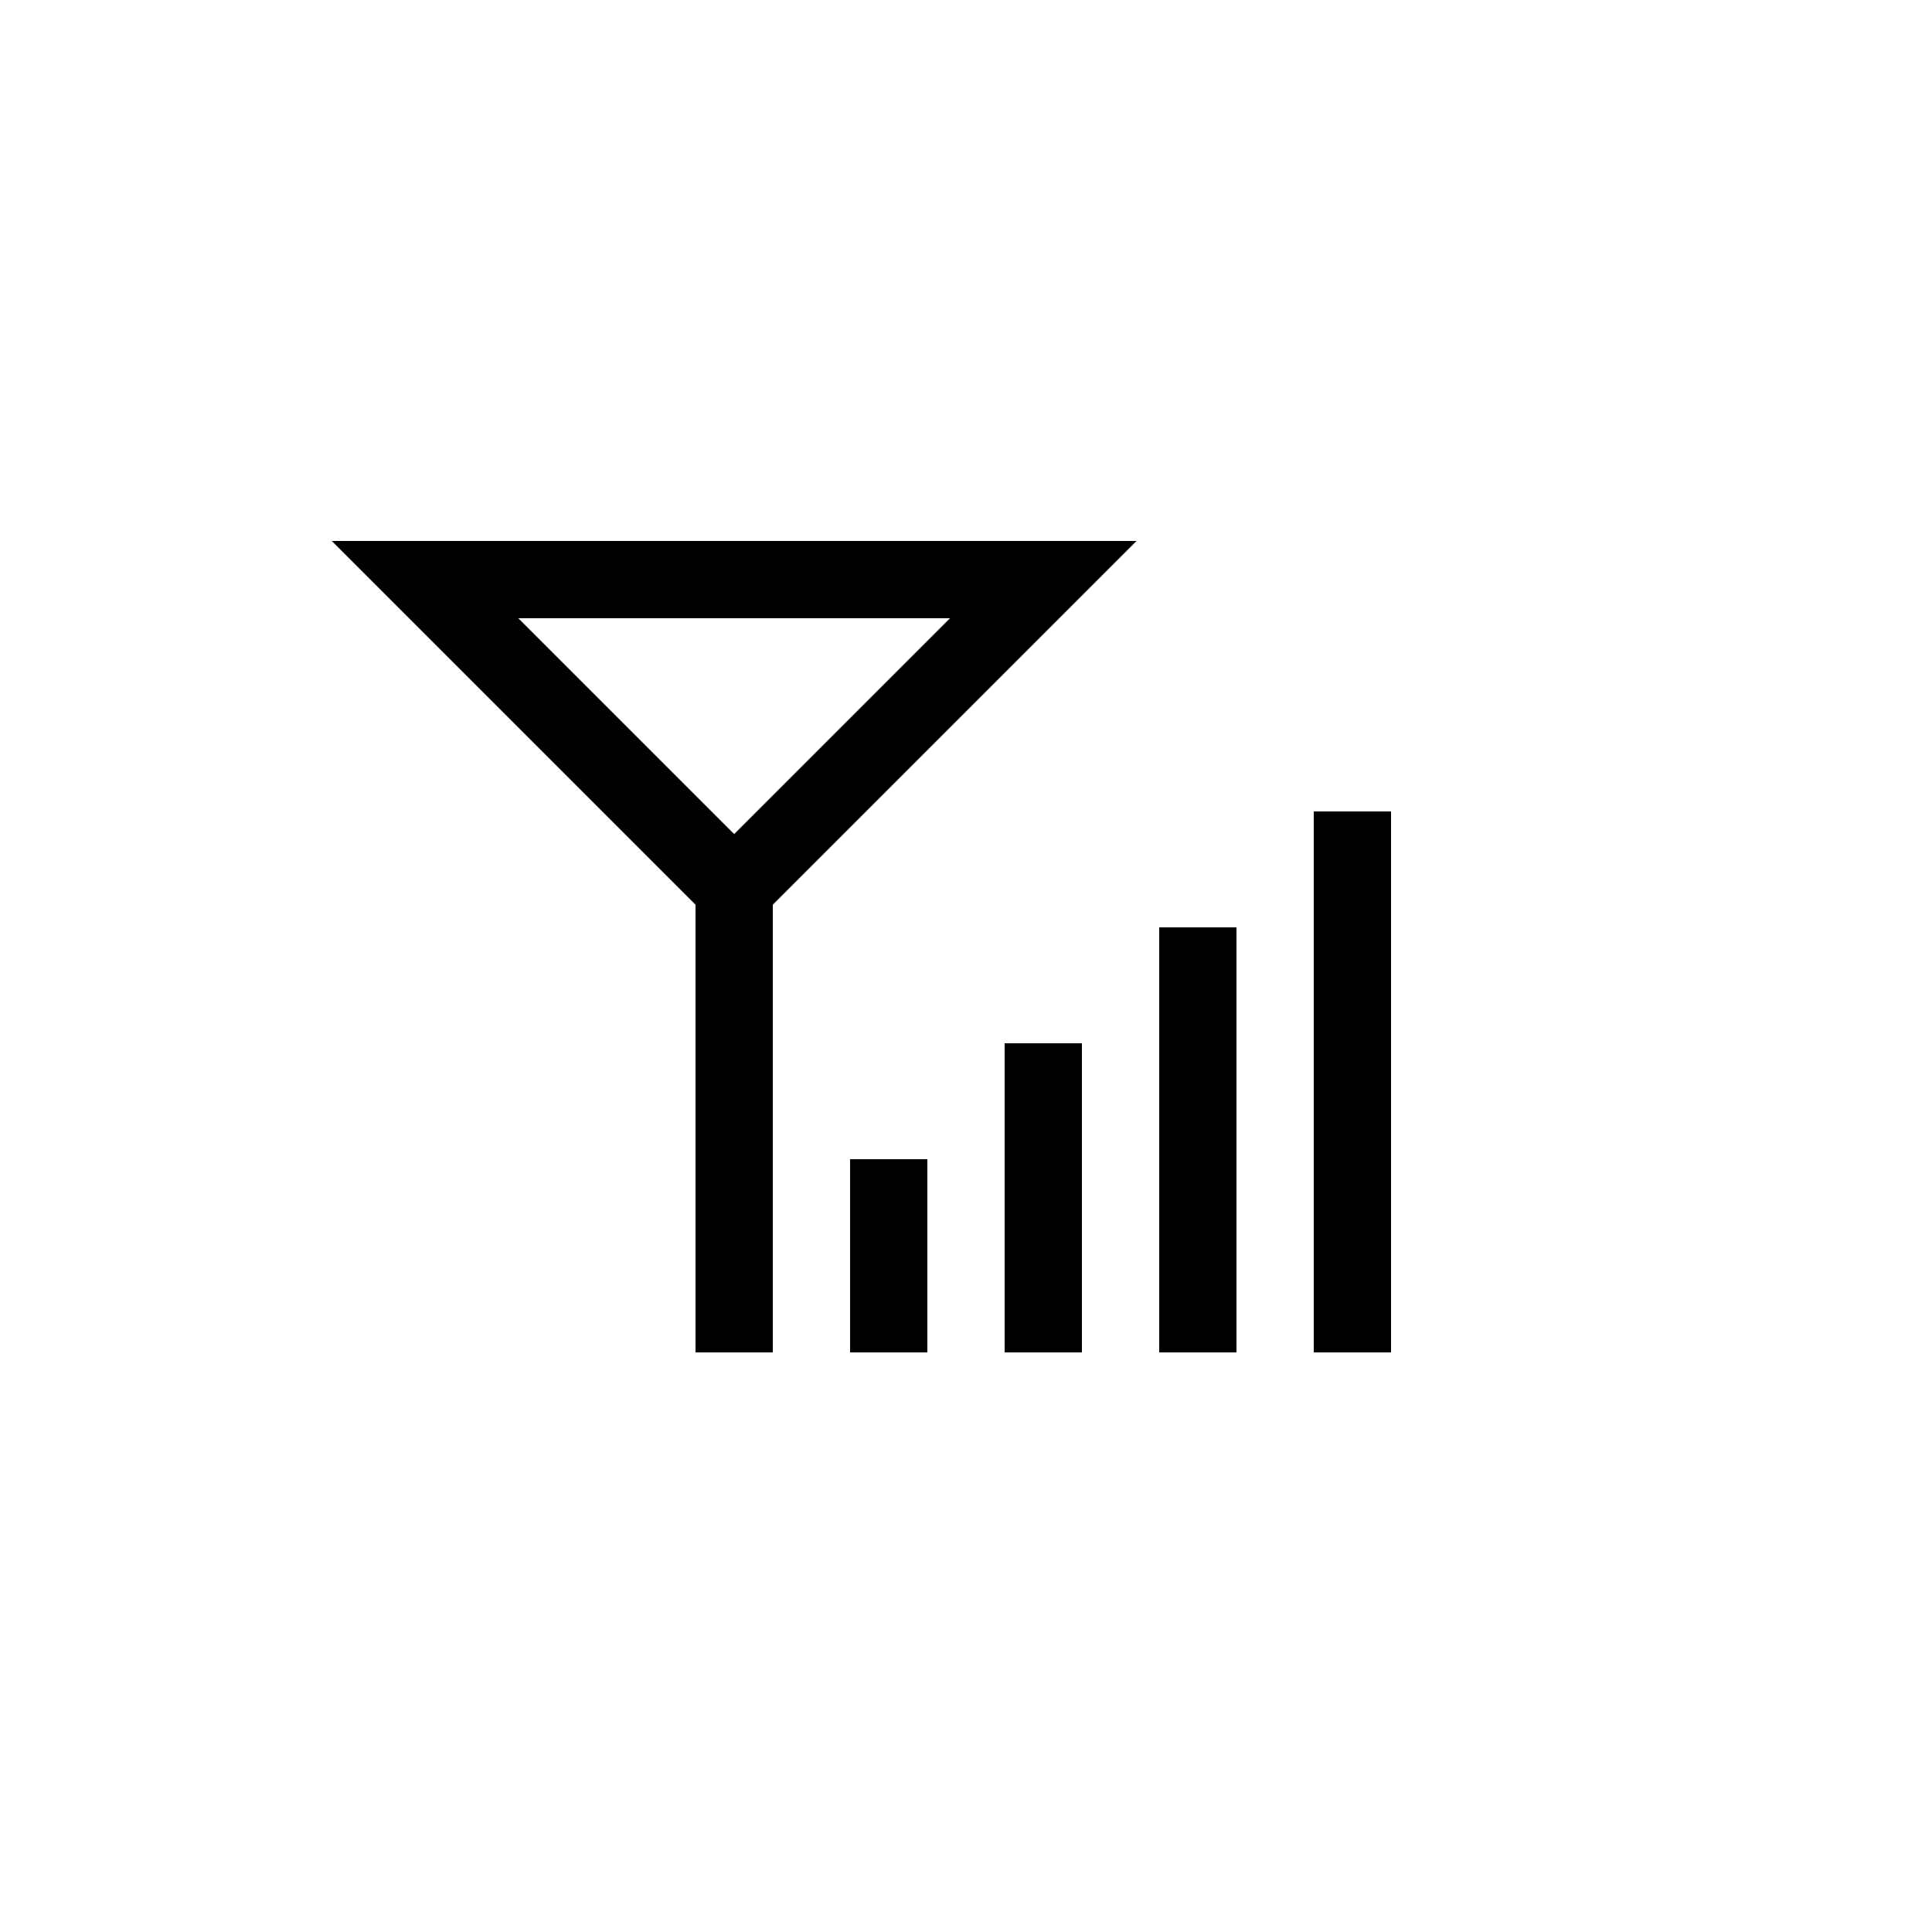
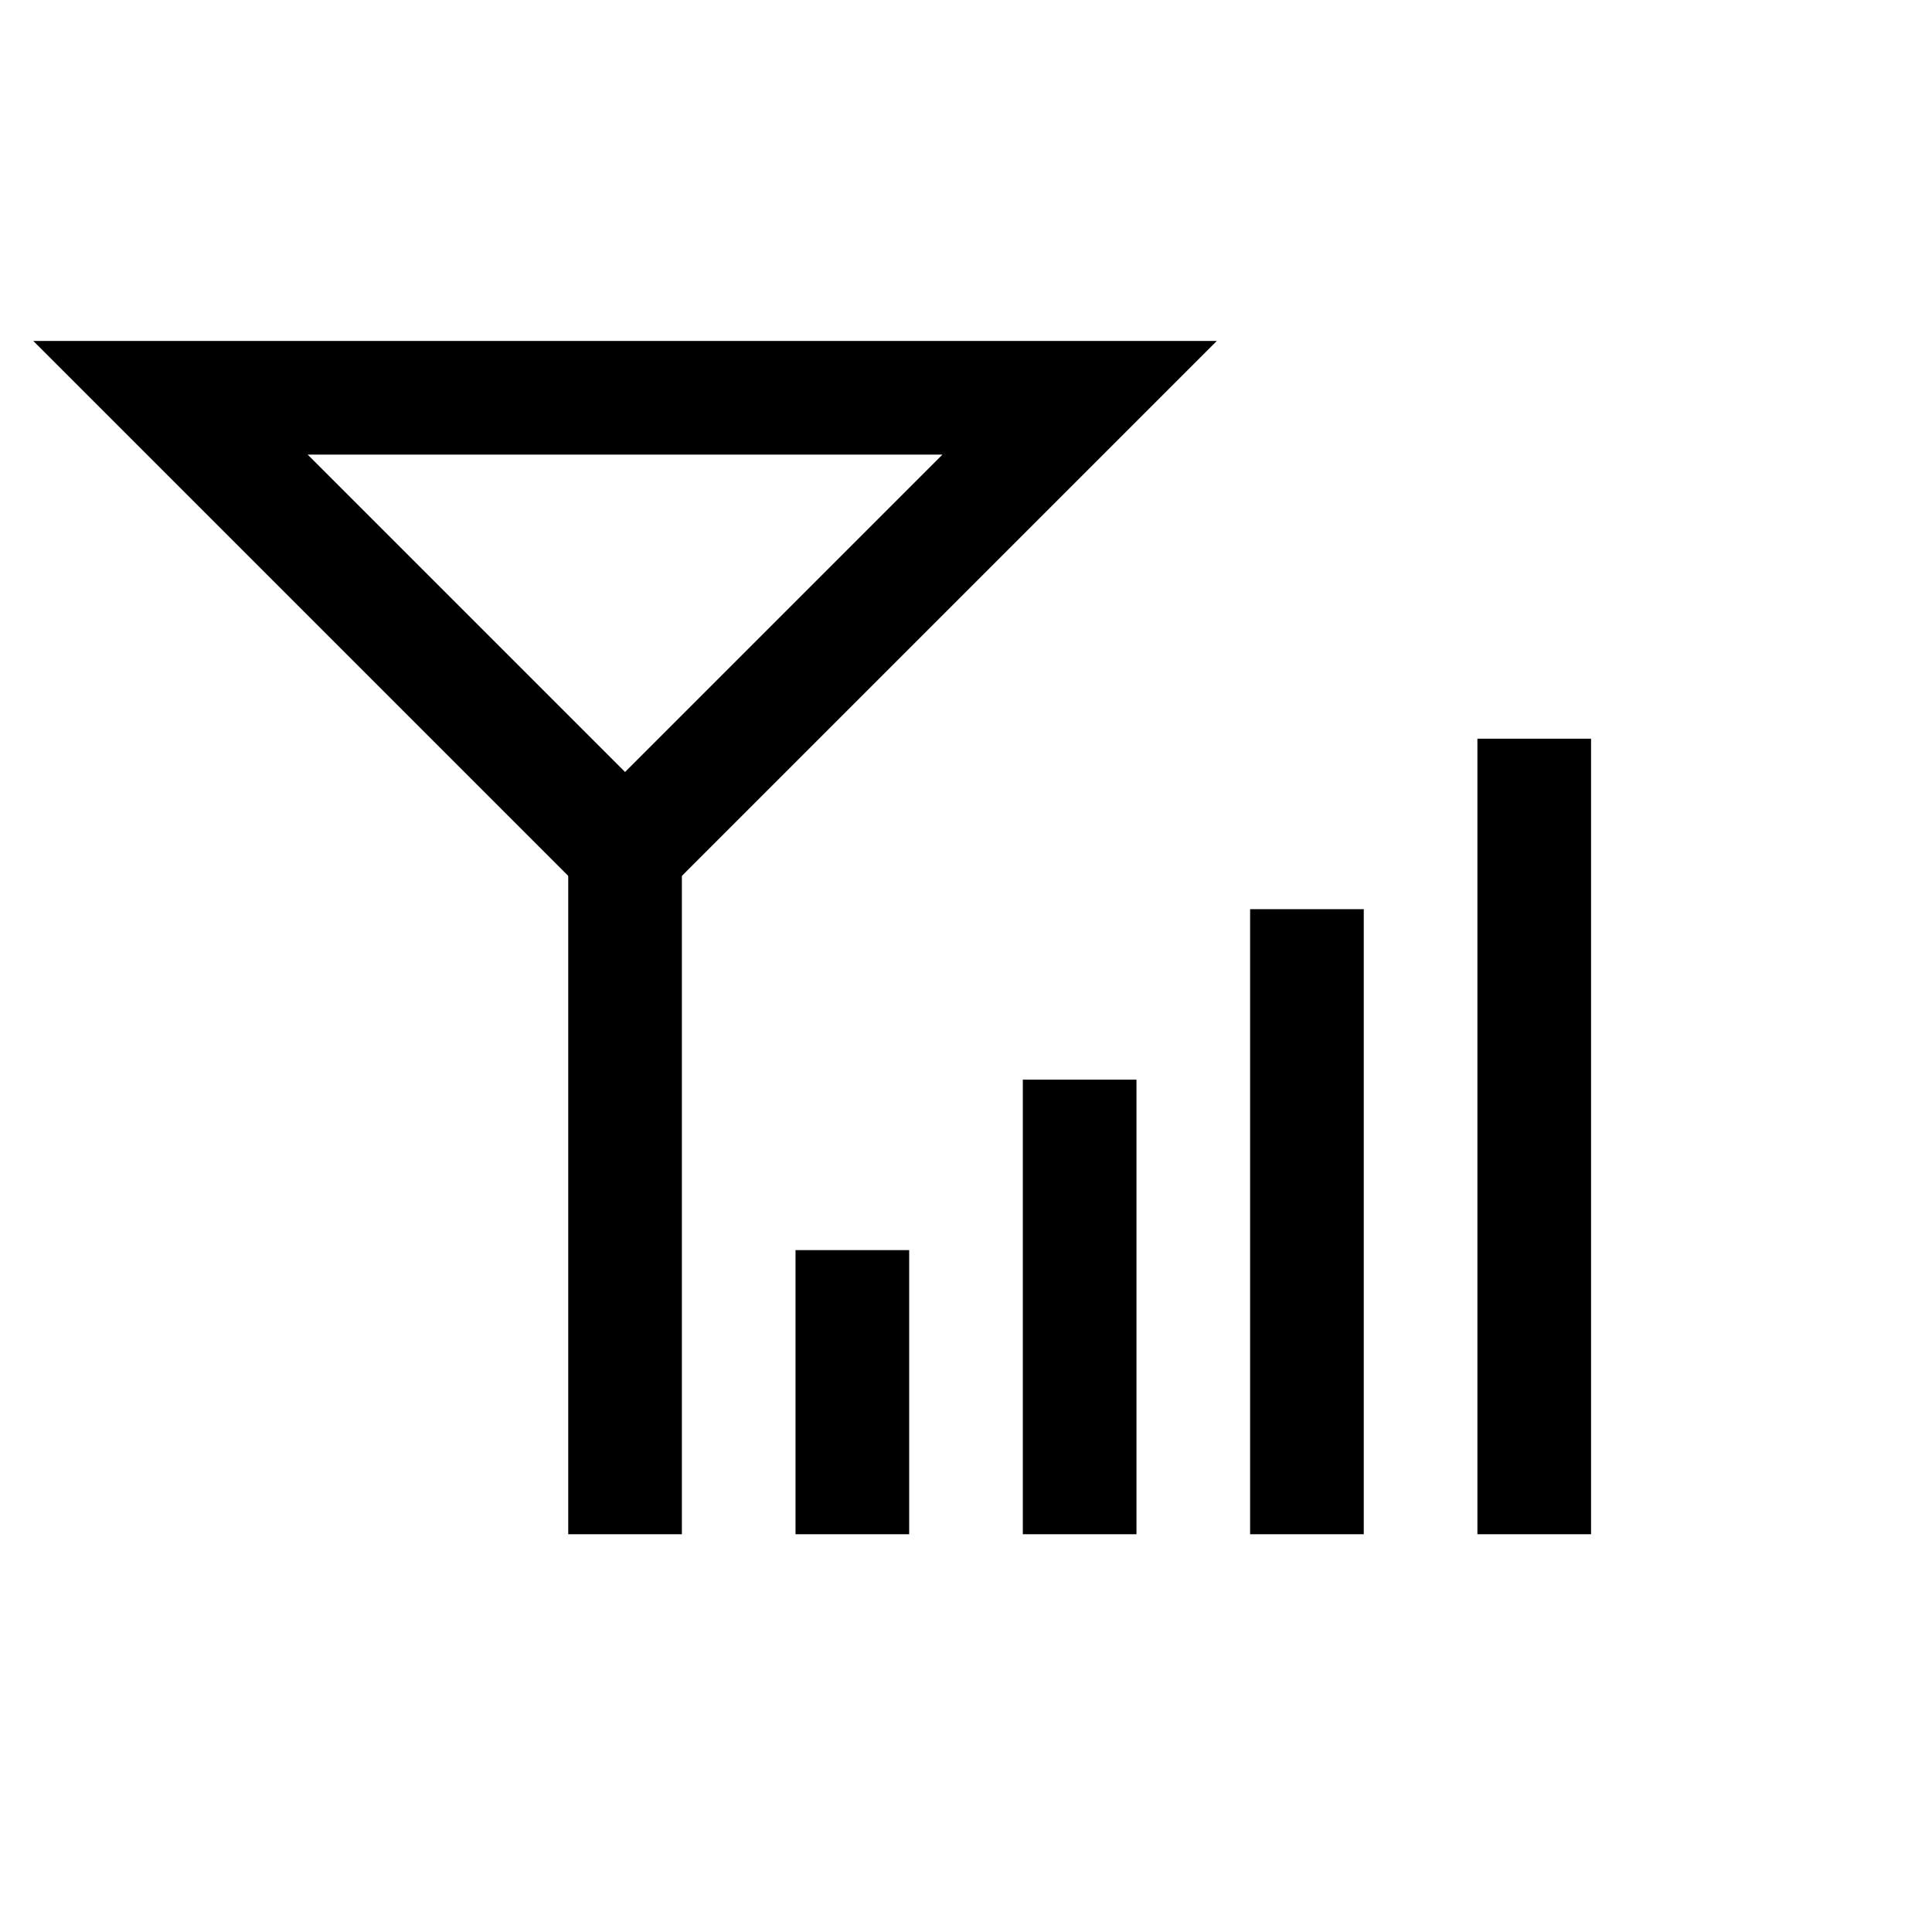
- <svg xmlns="http://www.w3.org/2000/svg" version="1.1" id="Layer_1" x="0px" y="0px" viewBox="0 0 50 50" style="enable-background:new 0 0 50 50;" xml:space="preserve">
+ <svg xmlns="http://www.w3.org/2000/svg" version="1.1" id="Layer_1" x="0px" y="0px" viewBox="8 8 34 34" style="enable-background:new 0 0 50 50;" xml:space="preserve">
  <style type="text/css">
	.st0{fill:none;stroke:#000000;stroke-width:2;stroke-miterlimit:10;}
</style>
  <line class="st0" x1="23" y1="35" x2="23" y2="30" />
  <line class="st0" x1="27" y1="35" x2="27" y2="27" />
  <line class="st0" x1="31" y1="35" x2="31" y2="24" />
  <line class="st0" x1="35" y1="35" x2="35" y2="21" />
  <polygon class="st0" points="11,15 27,15 19,23 " />
  <line class="st0" x1="19" y1="23" x2="19" y2="35" />
</svg>
